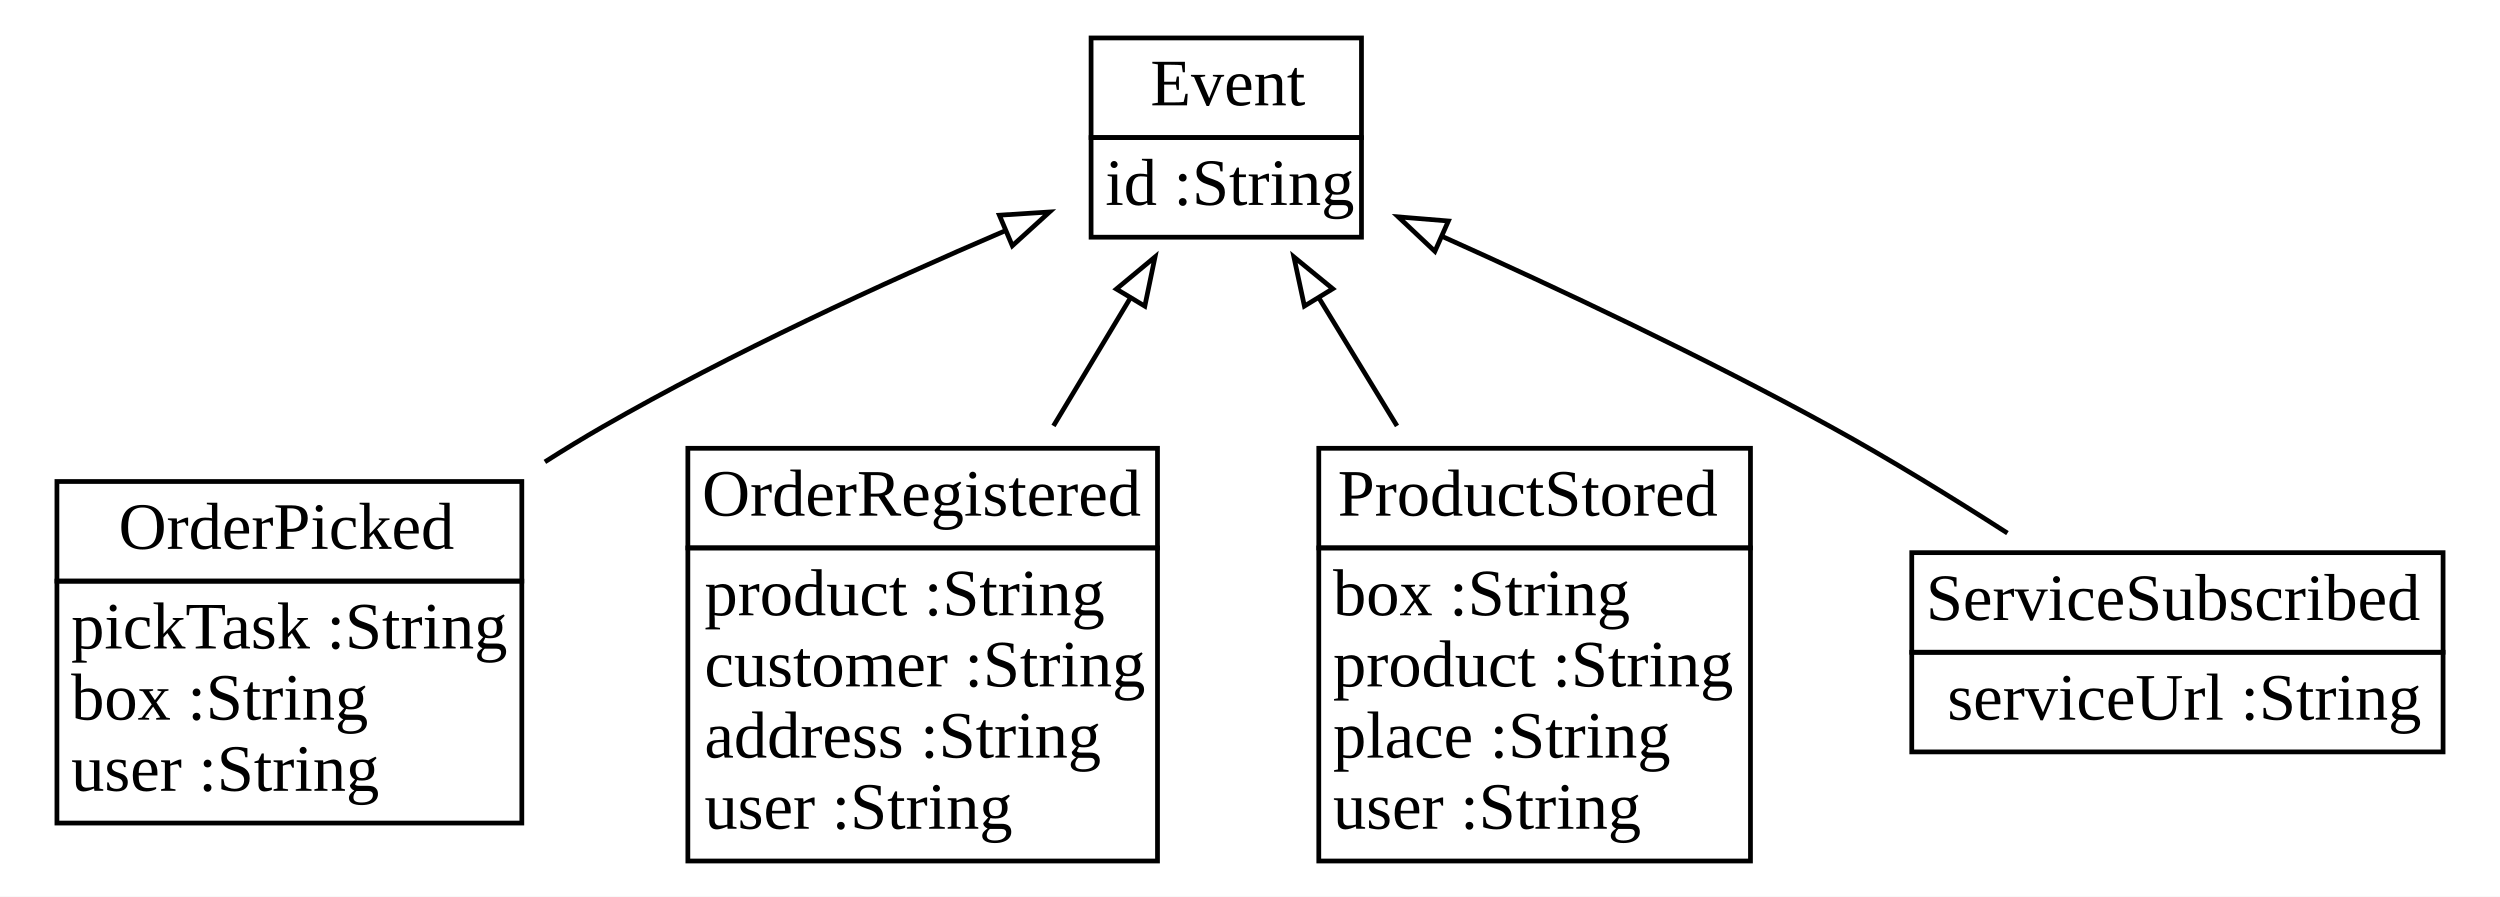
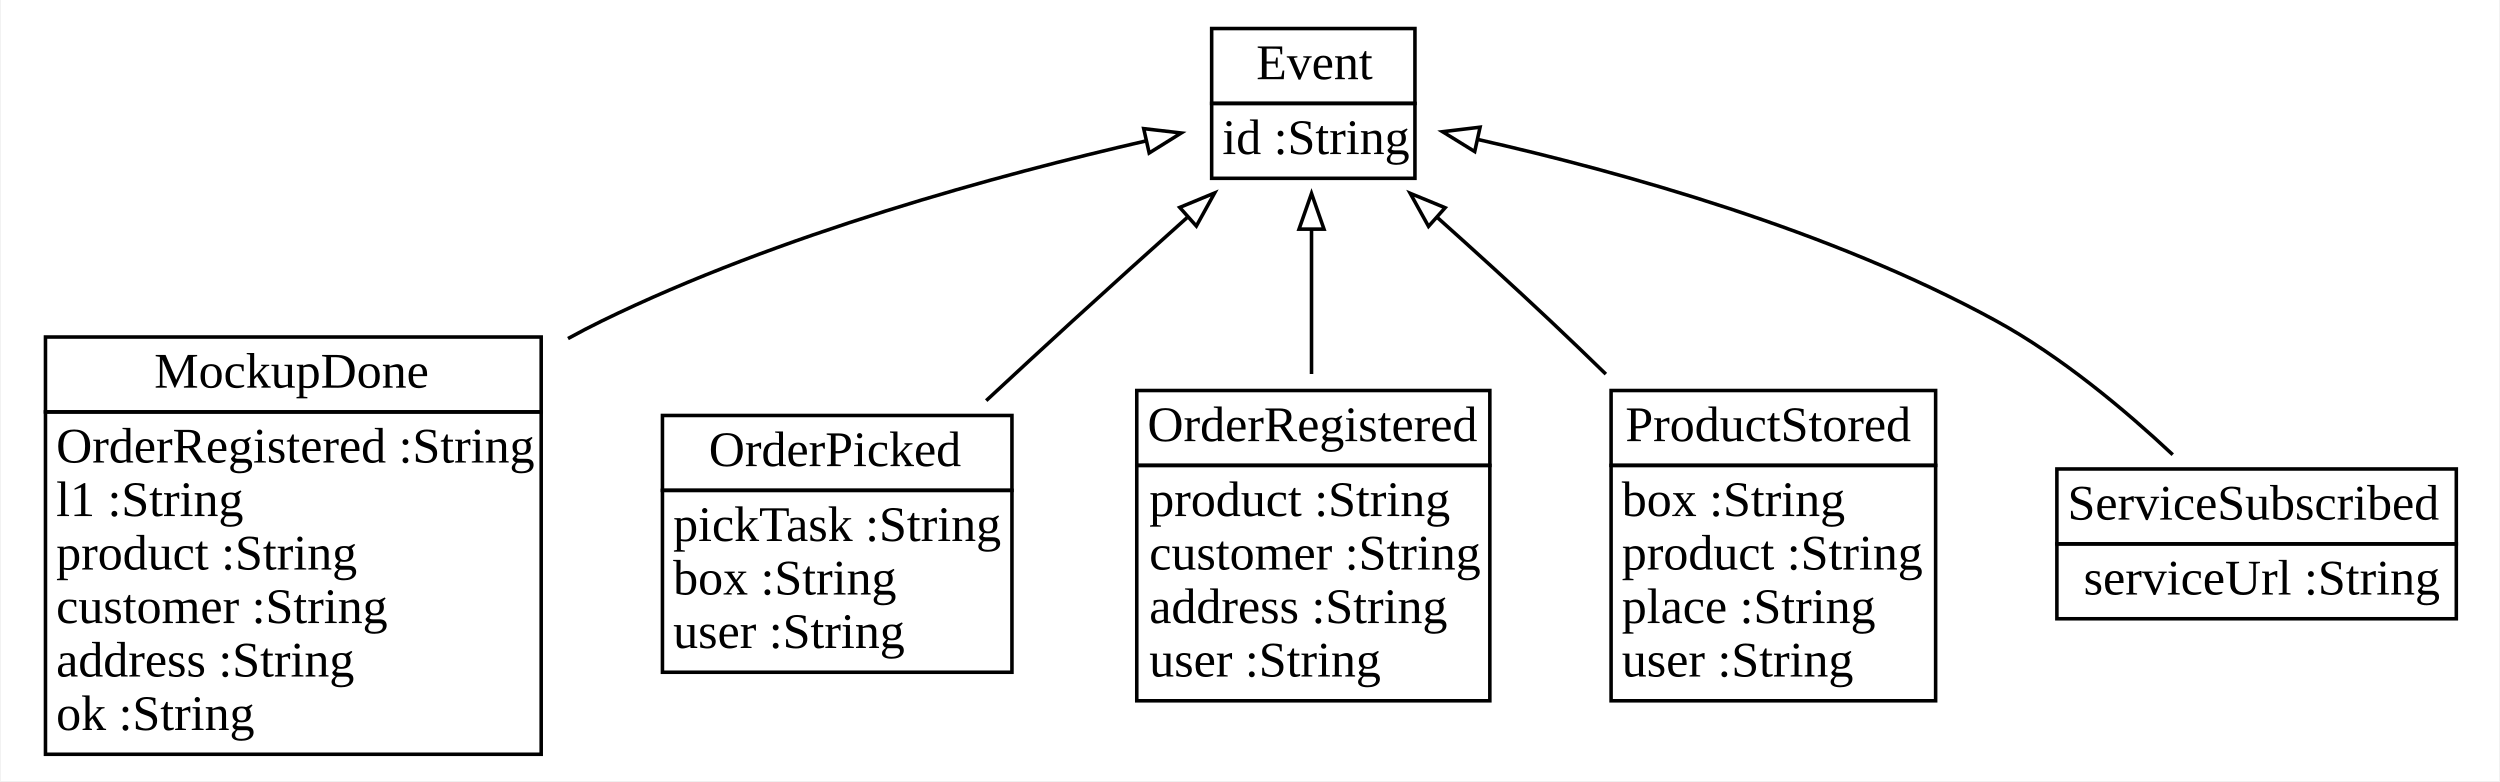
- <svg xmlns="http://www.w3.org/2000/svg" width="527px" height="189px" viewBox="0.00 0.00 527.00 189.00">
-   <g id="graph0" class="graph" transform="scale(1.0 1.0) rotate(0) translate(4 185)">
-     <polygon fill="white" stroke="none" points="-4,4 -4,-185 523,-185 523,4 -4,4" />
+ <svg xmlns="http://www.w3.org/2000/svg" width="701px" height="219px" viewBox="0.00 0.00 700.50 219.00">
+   <g id="graph0" class="graph" transform="scale(1.0 1.0) rotate(0) translate(4 215)">
+     <polygon fill="white" stroke="none" points="-4,4 -4,-215 696.5,-215 696.5,4 -4,4" />
    <g id="node1" class="node">
-       <polygon fill="none" stroke="black" points="226,-156 226,-177 283,-177 283,-156 226,-156" />
-       <text text-anchor="start" x="238.5" y="-162.8" font-family="Times New Roman,serif" font-size="14.00">Event</text>
-       <polygon fill="none" stroke="black" points="226,-135 226,-156 283,-156 283,-135 226,-135" />
-       <text text-anchor="start" x="229" y="-141.8" font-family="Times New Roman,serif" font-size="14.00">id :String</text>
+       <polygon fill="none" stroke="black" points="335.5,-186 335.5,-207 392.5,-207 392.5,-186 335.5,-186" />
+       <text text-anchor="start" x="348" y="-192.8" font-family="Times New Roman,serif" font-size="14.00">Event</text>
+       <polygon fill="none" stroke="black" points="335.5,-165 335.5,-186 392.5,-186 392.5,-165 335.5,-165" />
+       <text text-anchor="start" x="338.5" y="-171.8" font-family="Times New Roman,serif" font-size="14.00">id :String</text>
    </g>
    <g id="node2" class="node">
-       <polygon fill="none" stroke="black" points="8,-62.5 8,-83.5 106,-83.5 106,-62.5 8,-62.5" />
-       <text text-anchor="start" x="21" y="-69.3" font-family="Times New Roman,serif" font-size="14.00">OrderPicked</text>
-       <polygon fill="none" stroke="black" points="8,-11.5 8,-62.5 106,-62.5 106,-11.5 8,-11.5" />
-       <text text-anchor="start" x="11" y="-48.3" font-family="Times New Roman,serif" font-size="14.00">pickTask :String</text>
-       <text text-anchor="start" x="11" y="-33.3" font-family="Times New Roman,serif" font-size="14.00">box :String</text>
-       <text text-anchor="start" x="11" y="-18.3" font-family="Times New Roman,serif" font-size="14.00">user :String</text>
+       <polygon fill="none" stroke="black" points="8.5,-99.5 8.5,-120.5 147.5,-120.5 147.5,-99.5 8.5,-99.5" />
+       <text text-anchor="start" x="39" y="-106.3" font-family="Times New Roman,serif" font-size="14.00">MockupDone</text>
+       <polygon fill="none" stroke="black" points="8.5,-3.5 8.5,-99.5 147.5,-99.5 147.5,-3.5 8.5,-3.5" />
+       <text text-anchor="start" x="11.5" y="-85.3" font-family="Times New Roman,serif" font-size="14.00">OrderRegistered :String</text>
+       <text text-anchor="start" x="11.5" y="-70.3" font-family="Times New Roman,serif" font-size="14.00">l1 :String</text>
+       <text text-anchor="start" x="11.5" y="-55.3" font-family="Times New Roman,serif" font-size="14.00">product :String</text>
+       <text text-anchor="start" x="11.5" y="-40.3" font-family="Times New Roman,serif" font-size="14.00">customer :String</text>
+       <text text-anchor="start" x="11.5" y="-25.3" font-family="Times New Roman,serif" font-size="14.00">address :String</text>
+       <text text-anchor="start" x="11.5" y="-10.3" font-family="Times New Roman,serif" font-size="14.00">ok :String</text>
    </g>
    <g id="edge1" class="edge">
-       <path fill="none" stroke="black" d="M110.863,-87.634C114.917,-90.212 118.99,-92.695 123,-95 150.212,-110.64 182.219,-125.362 207.783,-136.309" />
-       <polygon fill="none" stroke="black" points="206.668,-139.638 217.241,-140.314 209.397,-133.192 206.668,-139.638" />
+       <path fill="none" stroke="black" d="M155.013,-120.07C158.173,-121.807 161.342,-123.458 164.5,-125 214.23,-149.274 275.791,-165.997 317.163,-175.505" />
+       <polygon fill="none" stroke="black" points="316.442,-178.93 326.967,-177.709 317.978,-172.1 316.442,-178.93" />
    </g>
    <g id="node3" class="node">
-       <polygon fill="none" stroke="black" points="141,-69.5 141,-90.5 240,-90.5 240,-69.5 141,-69.5" />
-       <text text-anchor="start" x="144" y="-76.3" font-family="Times New Roman,serif" font-size="14.00">OrderRegistered</text>
-       <polygon fill="none" stroke="black" points="141,-3.5 141,-69.5 240,-69.5 240,-3.5 141,-3.5" />
-       <text text-anchor="start" x="144.5" y="-55.3" font-family="Times New Roman,serif" font-size="14.00">product :String</text>
-       <text text-anchor="start" x="144.5" y="-40.3" font-family="Times New Roman,serif" font-size="14.00">customer :String</text>
-       <text text-anchor="start" x="144.5" y="-25.3" font-family="Times New Roman,serif" font-size="14.00">address :String</text>
-       <text text-anchor="start" x="144.5" y="-10.3" font-family="Times New Roman,serif" font-size="14.00">user :String</text>
+       <polygon fill="none" stroke="black" points="181.5,-77.5 181.5,-98.5 279.5,-98.5 279.5,-77.5 181.5,-77.5" />
+       <text text-anchor="start" x="194.5" y="-84.3" font-family="Times New Roman,serif" font-size="14.00">OrderPicked</text>
+       <polygon fill="none" stroke="black" points="181.5,-26.5 181.5,-77.5 279.5,-77.5 279.5,-26.5 181.5,-26.5" />
+       <text text-anchor="start" x="184.5" y="-63.3" font-family="Times New Roman,serif" font-size="14.00">pickTask :String</text>
+       <text text-anchor="start" x="184.5" y="-48.3" font-family="Times New Roman,serif" font-size="14.00">box :String</text>
+       <text text-anchor="start" x="184.5" y="-33.3" font-family="Times New Roman,serif" font-size="14.00">user :String</text>
    </g>
    <g id="edge2" class="edge">
-       <path fill="none" stroke="black" d="M218.071,-95.213C223.498,-104.242 229.077,-113.526 234.172,-122.005" />
-       <polygon fill="none" stroke="black" points="231.33,-124.071 239.481,-130.84 237.33,-120.466 231.33,-124.071" />
+       <path fill="none" stroke="black" d="M272.282,-102.666C280.294,-110.111 288.637,-117.817 296.5,-125 306.881,-134.483 318.249,-144.718 328.624,-154.003" />
+       <polygon fill="none" stroke="black" points="326.543,-156.838 336.333,-160.89 331.207,-151.618 326.543,-156.838" />
    </g>
    <g id="node4" class="node">
-       <polygon fill="none" stroke="black" points="274,-69.5 274,-90.5 365,-90.5 365,-69.5 274,-69.5" />
-       <text text-anchor="start" x="278" y="-76.3" font-family="Times New Roman,serif" font-size="14.00">ProductStored</text>
-       <polygon fill="none" stroke="black" points="274,-3.5 274,-69.5 365,-69.5 365,-3.5 274,-3.5" />
-       <text text-anchor="start" x="277" y="-55.3" font-family="Times New Roman,serif" font-size="14.00">box :String</text>
-       <text text-anchor="start" x="277" y="-40.3" font-family="Times New Roman,serif" font-size="14.00">product :String</text>
-       <text text-anchor="start" x="277" y="-25.3" font-family="Times New Roman,serif" font-size="14.00">place :String</text>
-       <text text-anchor="start" x="277" y="-10.3" font-family="Times New Roman,serif" font-size="14.00">user :String</text>
+       <polygon fill="none" stroke="black" points="314.5,-84.5 314.5,-105.5 413.5,-105.5 413.5,-84.5 314.5,-84.5" />
+       <text text-anchor="start" x="317.5" y="-91.3" font-family="Times New Roman,serif" font-size="14.00">OrderRegistered</text>
+       <polygon fill="none" stroke="black" points="314.5,-18.5 314.5,-84.5 413.5,-84.5 413.5,-18.5 314.5,-18.5" />
+       <text text-anchor="start" x="318" y="-70.3" font-family="Times New Roman,serif" font-size="14.00">product :String</text>
+       <text text-anchor="start" x="318" y="-55.3" font-family="Times New Roman,serif" font-size="14.00">customer :String</text>
+       <text text-anchor="start" x="318" y="-40.3" font-family="Times New Roman,serif" font-size="14.00">address :String</text>
+       <text text-anchor="start" x="318" y="-25.3" font-family="Times New Roman,serif" font-size="14.00">user :String</text>
    </g>
    <g id="edge3" class="edge">
-       <path fill="none" stroke="black" d="M290.49,-95.213C284.92,-104.338 279.192,-113.724 273.973,-122.276" />
-       <polygon fill="none" stroke="black" points="270.968,-120.481 268.746,-130.84 276.943,-124.127 270.968,-120.481" />
+       <path fill="none" stroke="black" d="M363.5,-110.128C363.5,-123.616 363.5,-138.089 363.5,-150.679" />
+       <polygon fill="none" stroke="black" points="360,-150.75 363.5,-160.75 367,-150.75 360,-150.75" />
    </g>
    <g id="node5" class="node">
-       <polygon fill="none" stroke="black" points="399,-47.5 399,-68.5 511,-68.5 511,-47.5 399,-47.5" />
-       <text text-anchor="start" x="402" y="-54.3" font-family="Times New Roman,serif" font-size="14.00">ServiceSubscribed</text>
-       <polygon fill="none" stroke="black" points="399,-26.5 399,-47.5 511,-47.5 511,-26.5 399,-26.5" />
-       <text text-anchor="start" x="406.5" y="-33.3" font-family="Times New Roman,serif" font-size="14.00">serviceUrl :String</text>
+       <polygon fill="none" stroke="black" points="447.5,-84.5 447.5,-105.5 538.5,-105.5 538.5,-84.5 447.5,-84.5" />
+       <text text-anchor="start" x="451.5" y="-91.3" font-family="Times New Roman,serif" font-size="14.00">ProductStored</text>
+       <polygon fill="none" stroke="black" points="447.5,-18.5 447.5,-84.5 538.5,-84.5 538.5,-18.5 447.5,-18.5" />
+       <text text-anchor="start" x="450.5" y="-70.3" font-family="Times New Roman,serif" font-size="14.00">box :String</text>
+       <text text-anchor="start" x="450.5" y="-55.3" font-family="Times New Roman,serif" font-size="14.00">product :String</text>
+       <text text-anchor="start" x="450.5" y="-40.3" font-family="Times New Roman,serif" font-size="14.00">place :String</text>
+       <text text-anchor="start" x="450.5" y="-25.3" font-family="Times New Roman,serif" font-size="14.00">user :String</text>
    </g>
    <g id="edge4" class="edge">
-       <path fill="none" stroke="black" d="M419.168,-72.62C407.507,-80.117 394.377,-88.194 382,-95 355.398,-109.628 324.619,-124.128 299.911,-135.209" />
-       <polygon fill="none" stroke="black" points="298.473,-132.018 290.759,-139.281 301.319,-138.413 298.473,-132.018" />
+       <path fill="none" stroke="black" d="M446.031,-110.1C440.828,-115.166 435.575,-120.216 430.5,-125 420.359,-134.559 409.145,-144.745 398.84,-153.96" />
+       <polygon fill="none" stroke="black" points="396.31,-151.526 391.169,-160.79 400.965,-156.754 396.31,-151.526" />
+     </g>
+     <g id="node6" class="node">
+       <polygon fill="none" stroke="black" points="572.5,-62.5 572.5,-83.5 684.5,-83.5 684.5,-62.5 572.5,-62.5" />
+       <text text-anchor="start" x="575.5" y="-69.3" font-family="Times New Roman,serif" font-size="14.00">ServiceSubscribed</text>
+       <polygon fill="none" stroke="black" points="572.5,-41.5 572.5,-62.5 684.5,-62.5 684.5,-41.5 572.5,-41.5" />
+       <text text-anchor="start" x="580" y="-48.3" font-family="Times New Roman,serif" font-size="14.00">serviceUrl :String</text>
+     </g>
+     <g id="edge5" class="edge">
+       <path fill="none" stroke="black" d="M604.986,-87.508C591.494,-100.146 573.664,-115.042 555.5,-125 509.061,-150.46 450.266,-166.811 410.05,-175.91" />
+       <polygon fill="none" stroke="black" points="409.258,-172.501 400.244,-178.069 410.763,-179.337 409.258,-172.501" />
    </g>
  </g>
</svg>
